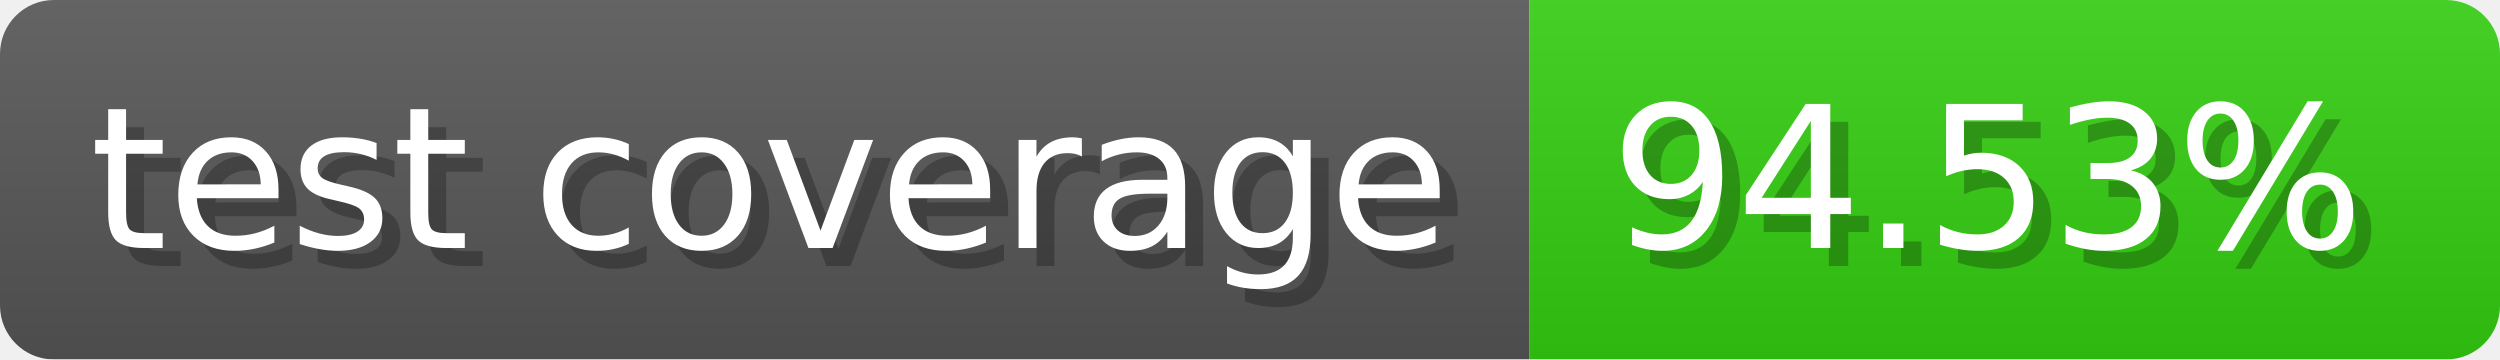
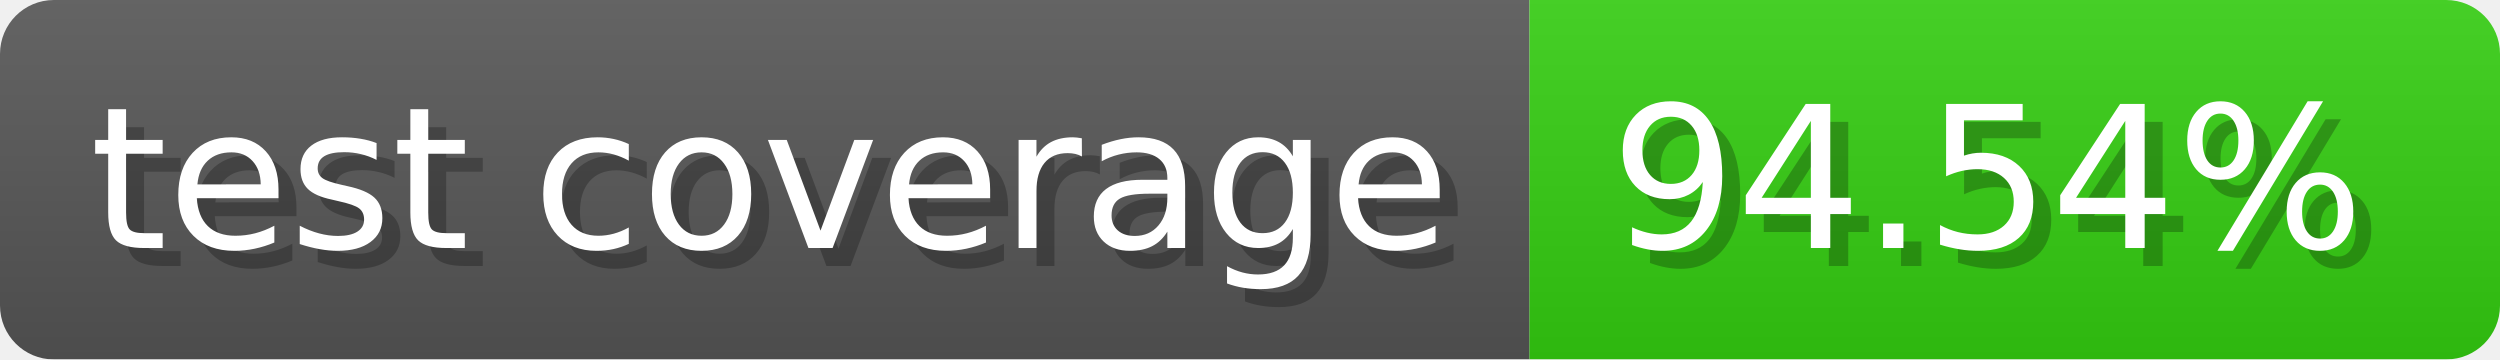
- <svg xmlns="http://www.w3.org/2000/svg" width="139.1" height="20" viewBox="0 0 1391 200" role="img" aria-label="test coverage: 94.53%">
+ <svg xmlns="http://www.w3.org/2000/svg" width="139.1" height="20" viewBox="0 0 1391 200" role="img" aria-label="test coverage: 94.54%">
  <linearGradient id="a" x2="0" y2="100%">
    <stop offset="0" stop-opacity=".1" stop-color="#EEE" />
    <stop offset="1" stop-opacity=".1" />
  </linearGradient>
  <mask id="m">
    <rect width="1391" height="200" rx="30" fill="#FFF" />
  </mask>
  <g mask="url(#m)">
    <rect width="851" height="200" fill="#555" />
    <rect width="540" height="200" fill="#3C1" x="851" />
    <rect width="1391" height="200" fill="url(#a)" />
  </g>
  <g aria-hidden="true" fill="#fff" text-anchor="start" font-family="Verdana,DejaVu Sans,sans-serif" font-size="110">
    <text x="60" y="148" textLength="751" fill="#000" opacity="0.25">test coverage</text>
    <text x="50" y="138" textLength="751">test coverage</text>
-     <text x="906" y="148" textLength="440" fill="#000" opacity="0.25">94.53%</text>
-     <text x="896" y="138" textLength="440">94.53%</text>
+     <text x="906" y="148" textLength="440" fill="#000" opacity="0.25">94.54%</text>
+     <text x="896" y="138" textLength="440">94.54%</text>
  </g>
</svg>
